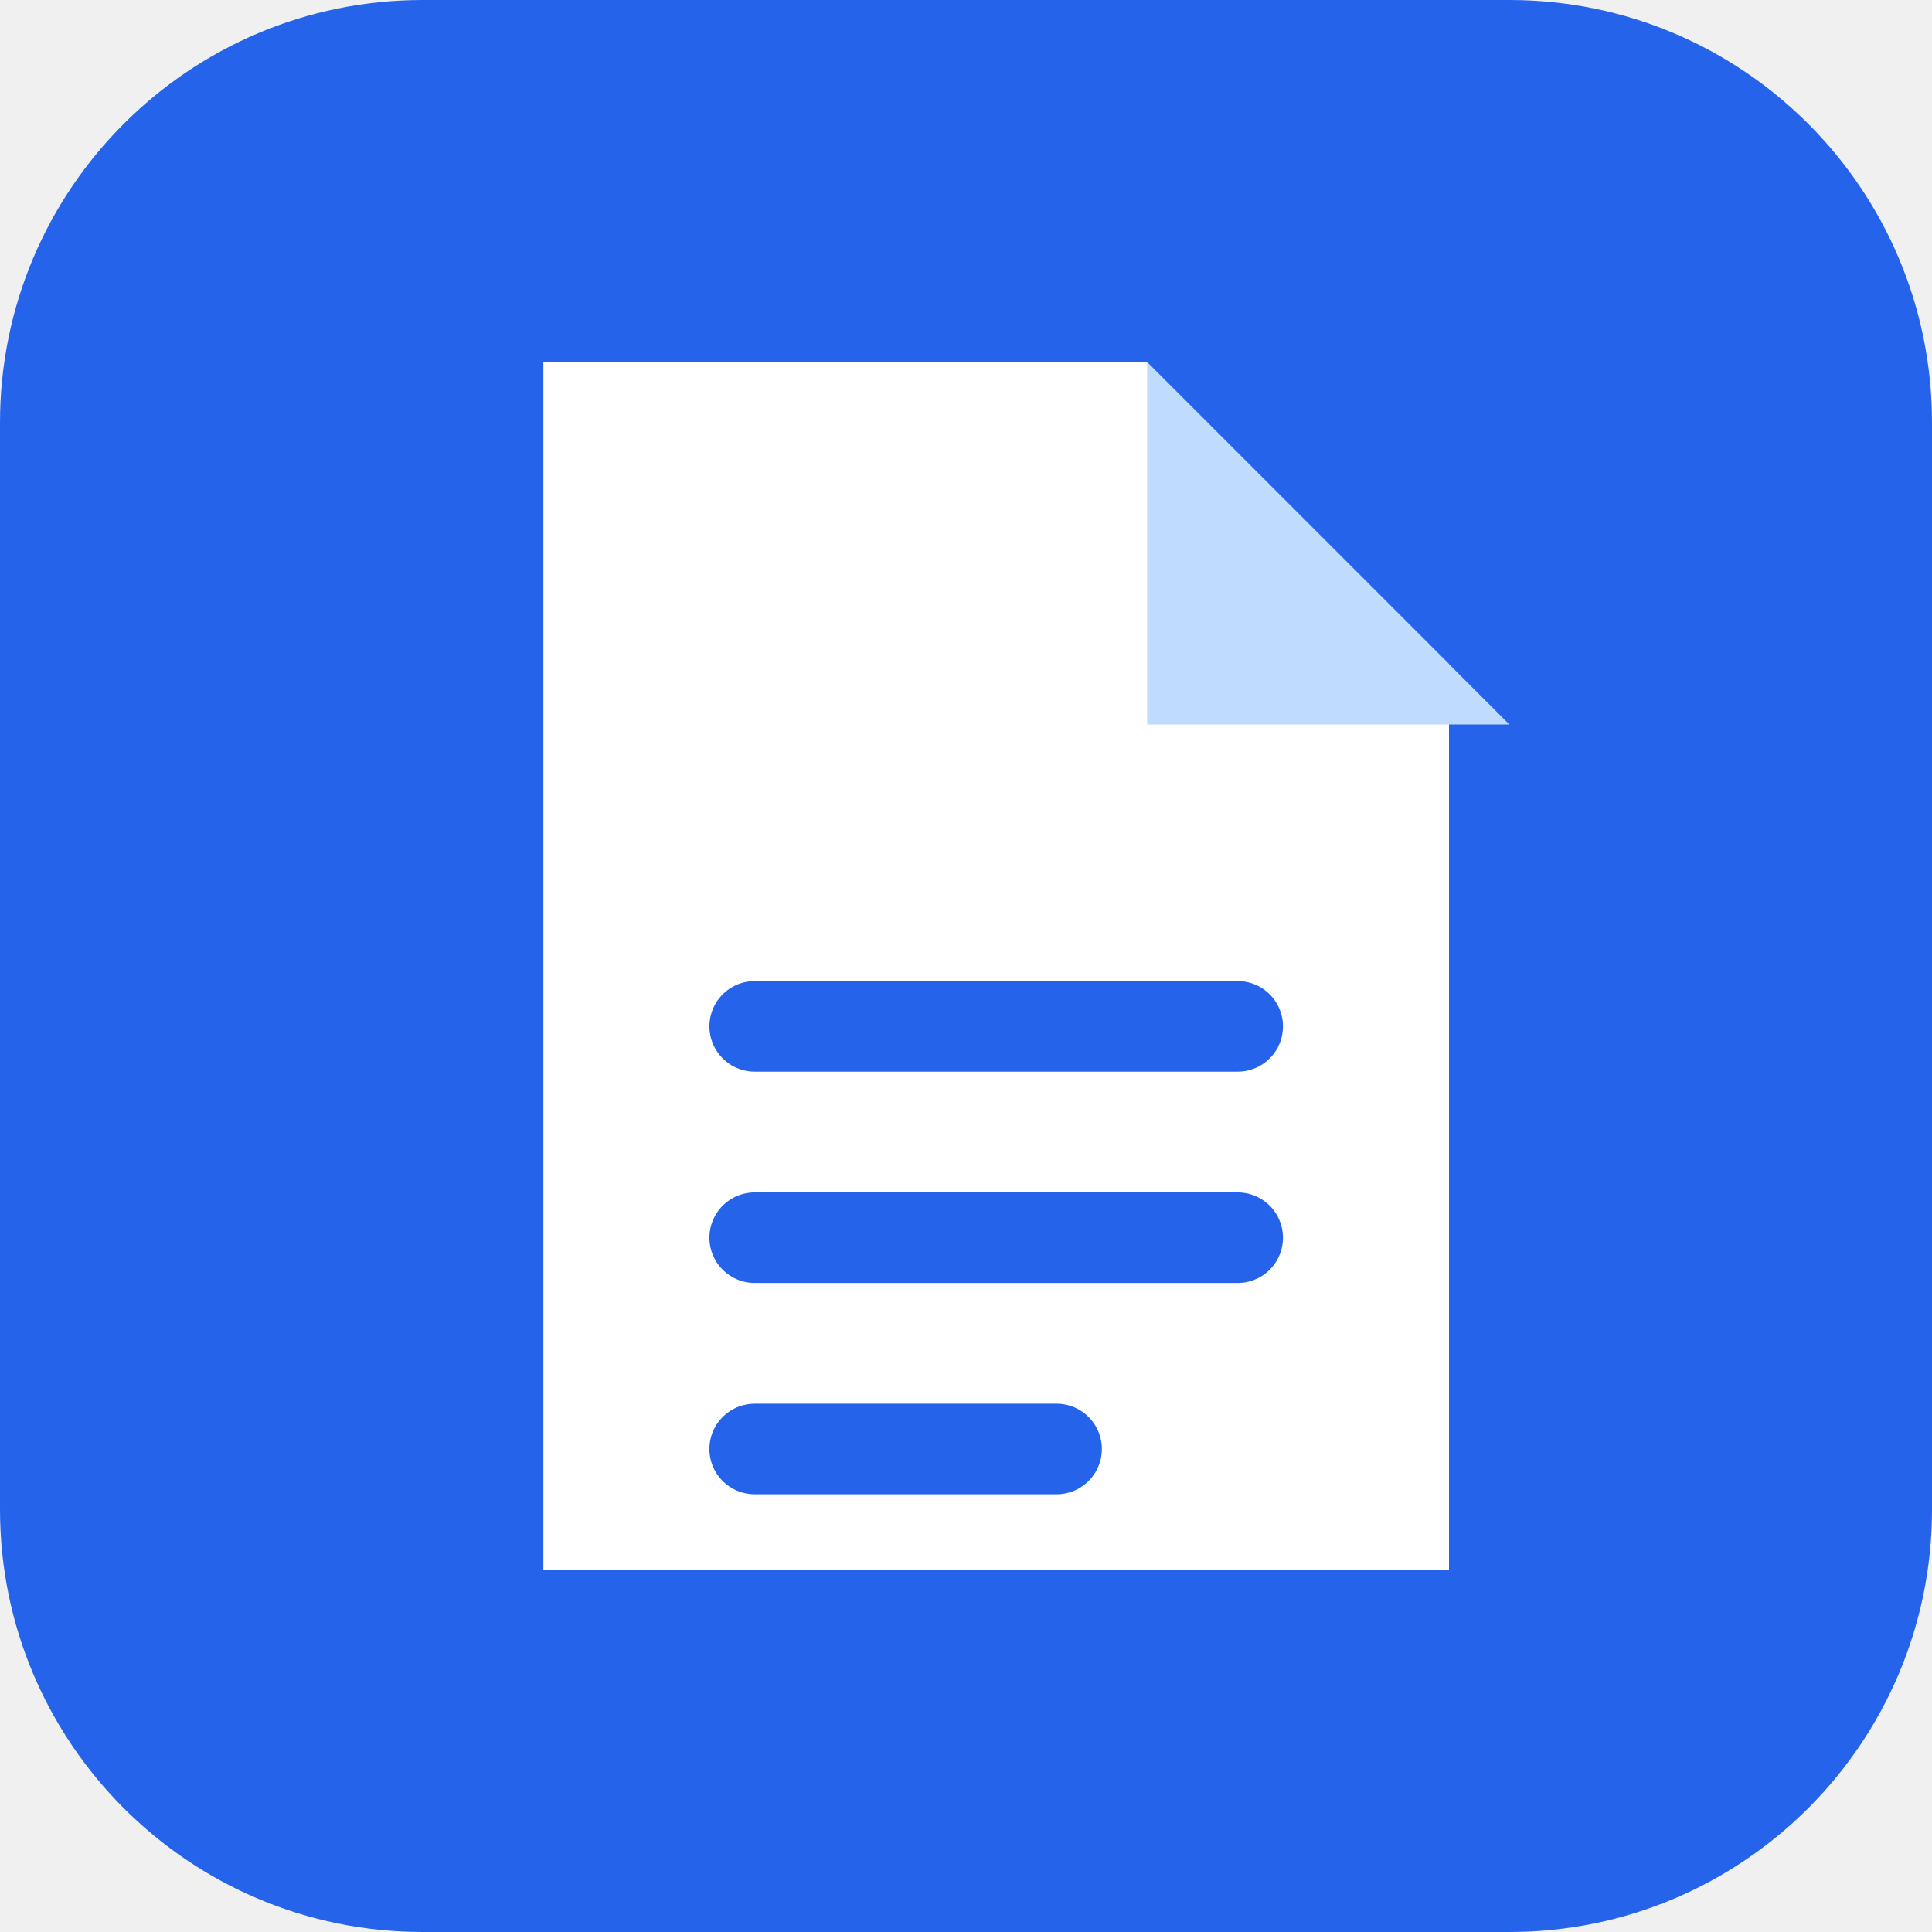
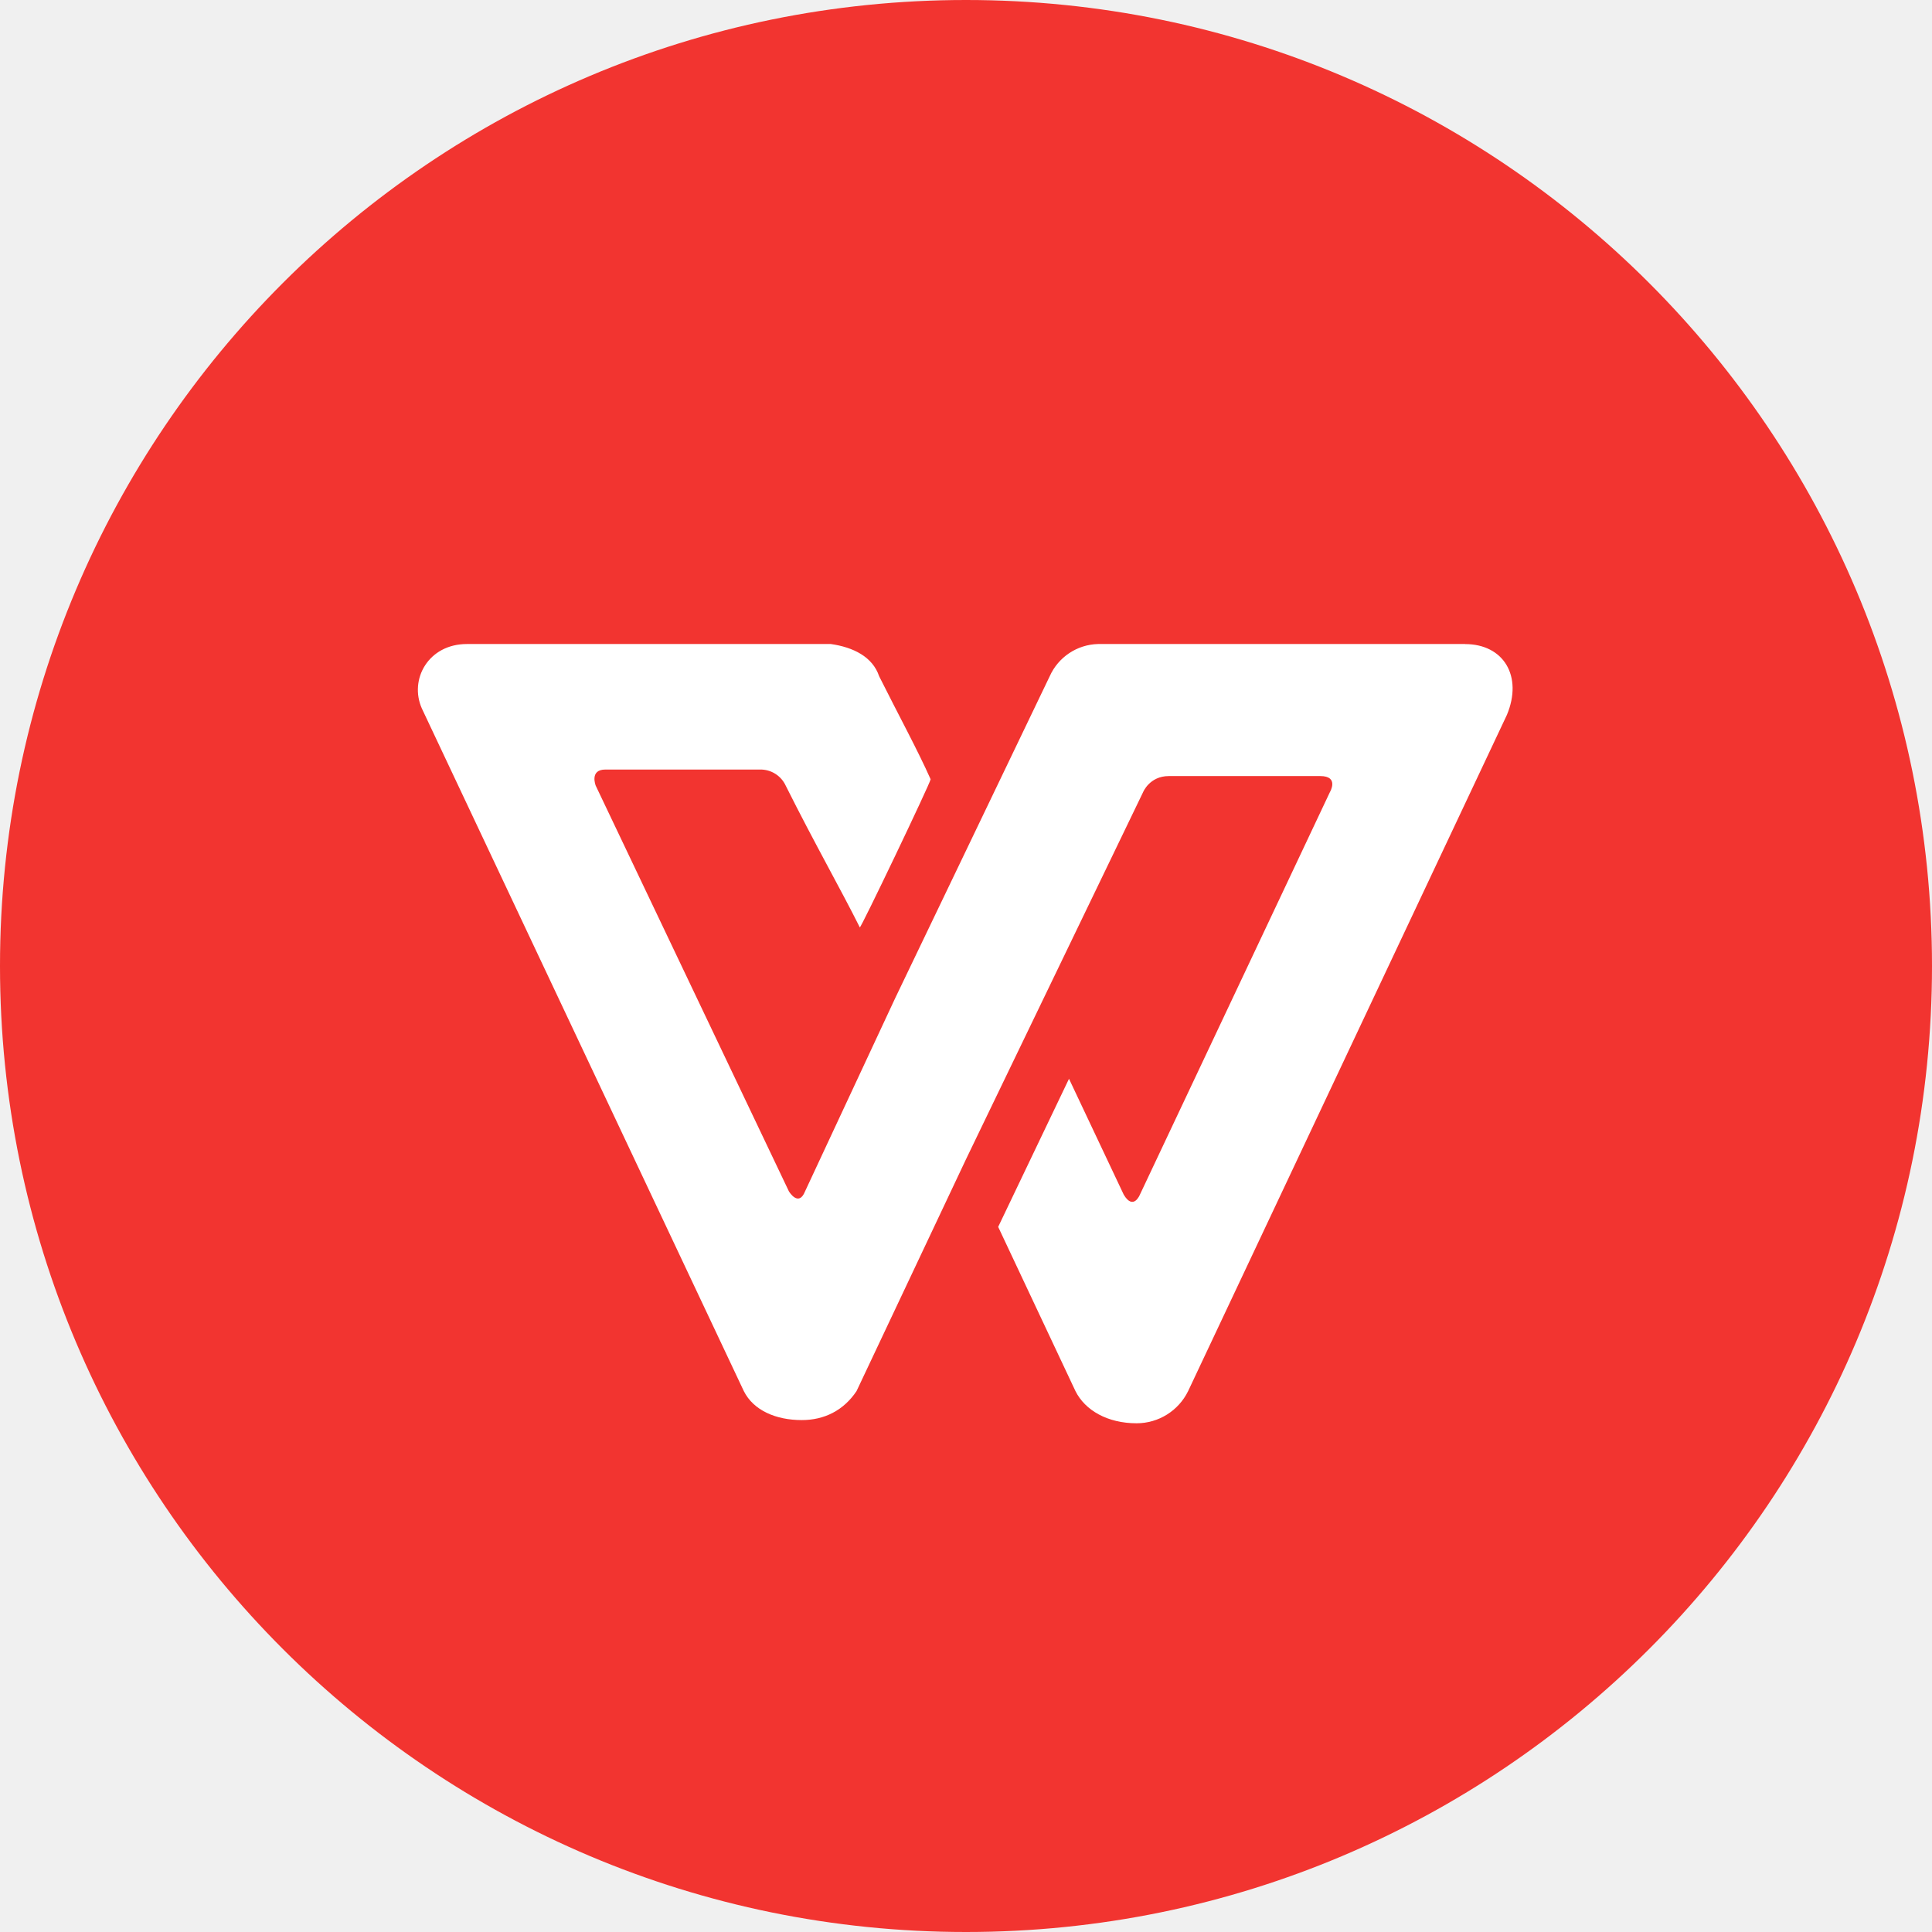
- <svg xmlns="http://www.w3.org/2000/svg" viewBox="0 0 64 64">
-   <rect width="64" height="64" rx="14" fill="#2563EB" />
-   <path d="M18 12h20l10 10v30H18z" fill="#fff" />
-   <path d="M38 12v12h12" fill="#BFDBFE" />
-   <path d="M25 34h16M25 41h16M25 48h10" stroke="#2563EB" stroke-width="3" stroke-linecap="round" />
+ <svg xmlns="http://www.w3.org/2000/svg" t="1789104124246" class="icon" viewBox="0 0 1024 1024" version="1.1" p-id="6795" width="64" height="64">
+   <path d="M1024 512c0 282.784-229.216 512-512 512S0 794.784 0 512 229.216 0 512 0s512 229.216 512 512z" fill="#F23430" p-id="6796" />
+   <path d="M776.544 341.344h-194.56a28.864 28.864 0 0 0-25.6 17.056l-81.92 170.656-47.776 102.4c-3.424 8.544-8.544 0-8.544 0l-102.4-215.04s-3.424-8.544 5.12-8.544h81.92a14.72 14.72 0 0 1 13.664 8.544c15.36 30.72 29.024 54.624 39.264 75.104 0 1.696 37.536-76.8 37.536-78.496-6.816-15.36-17.056-34.144-27.296-54.624-3.424-10.24-13.664-15.36-25.6-17.056H247.488c-20.48 0-30.72 18.784-23.904 34.144l170.656 361.824c5.12 10.24 17.056 15.36 30.72 15.36 11.936 0 22.176-5.12 29.024-15.36L512 614.432l93.856-194.56s3.424-8.544 13.664-8.544h80.224c10.24 0 5.12 8.544 5.12 8.544l-100.704 213.344s-3.424 8.544-8.544 0l-29.024-61.44-37.536 78.496 40.96 87.04c5.12 10.24 17.056 17.056 32.416 17.056a30.4 30.4 0 0 0 27.296-17.056l168.96-358.4c8.544-20.48-1.696-37.536-22.176-37.536z" fill="#FFFFFF" p-id="6797" />
</svg>
